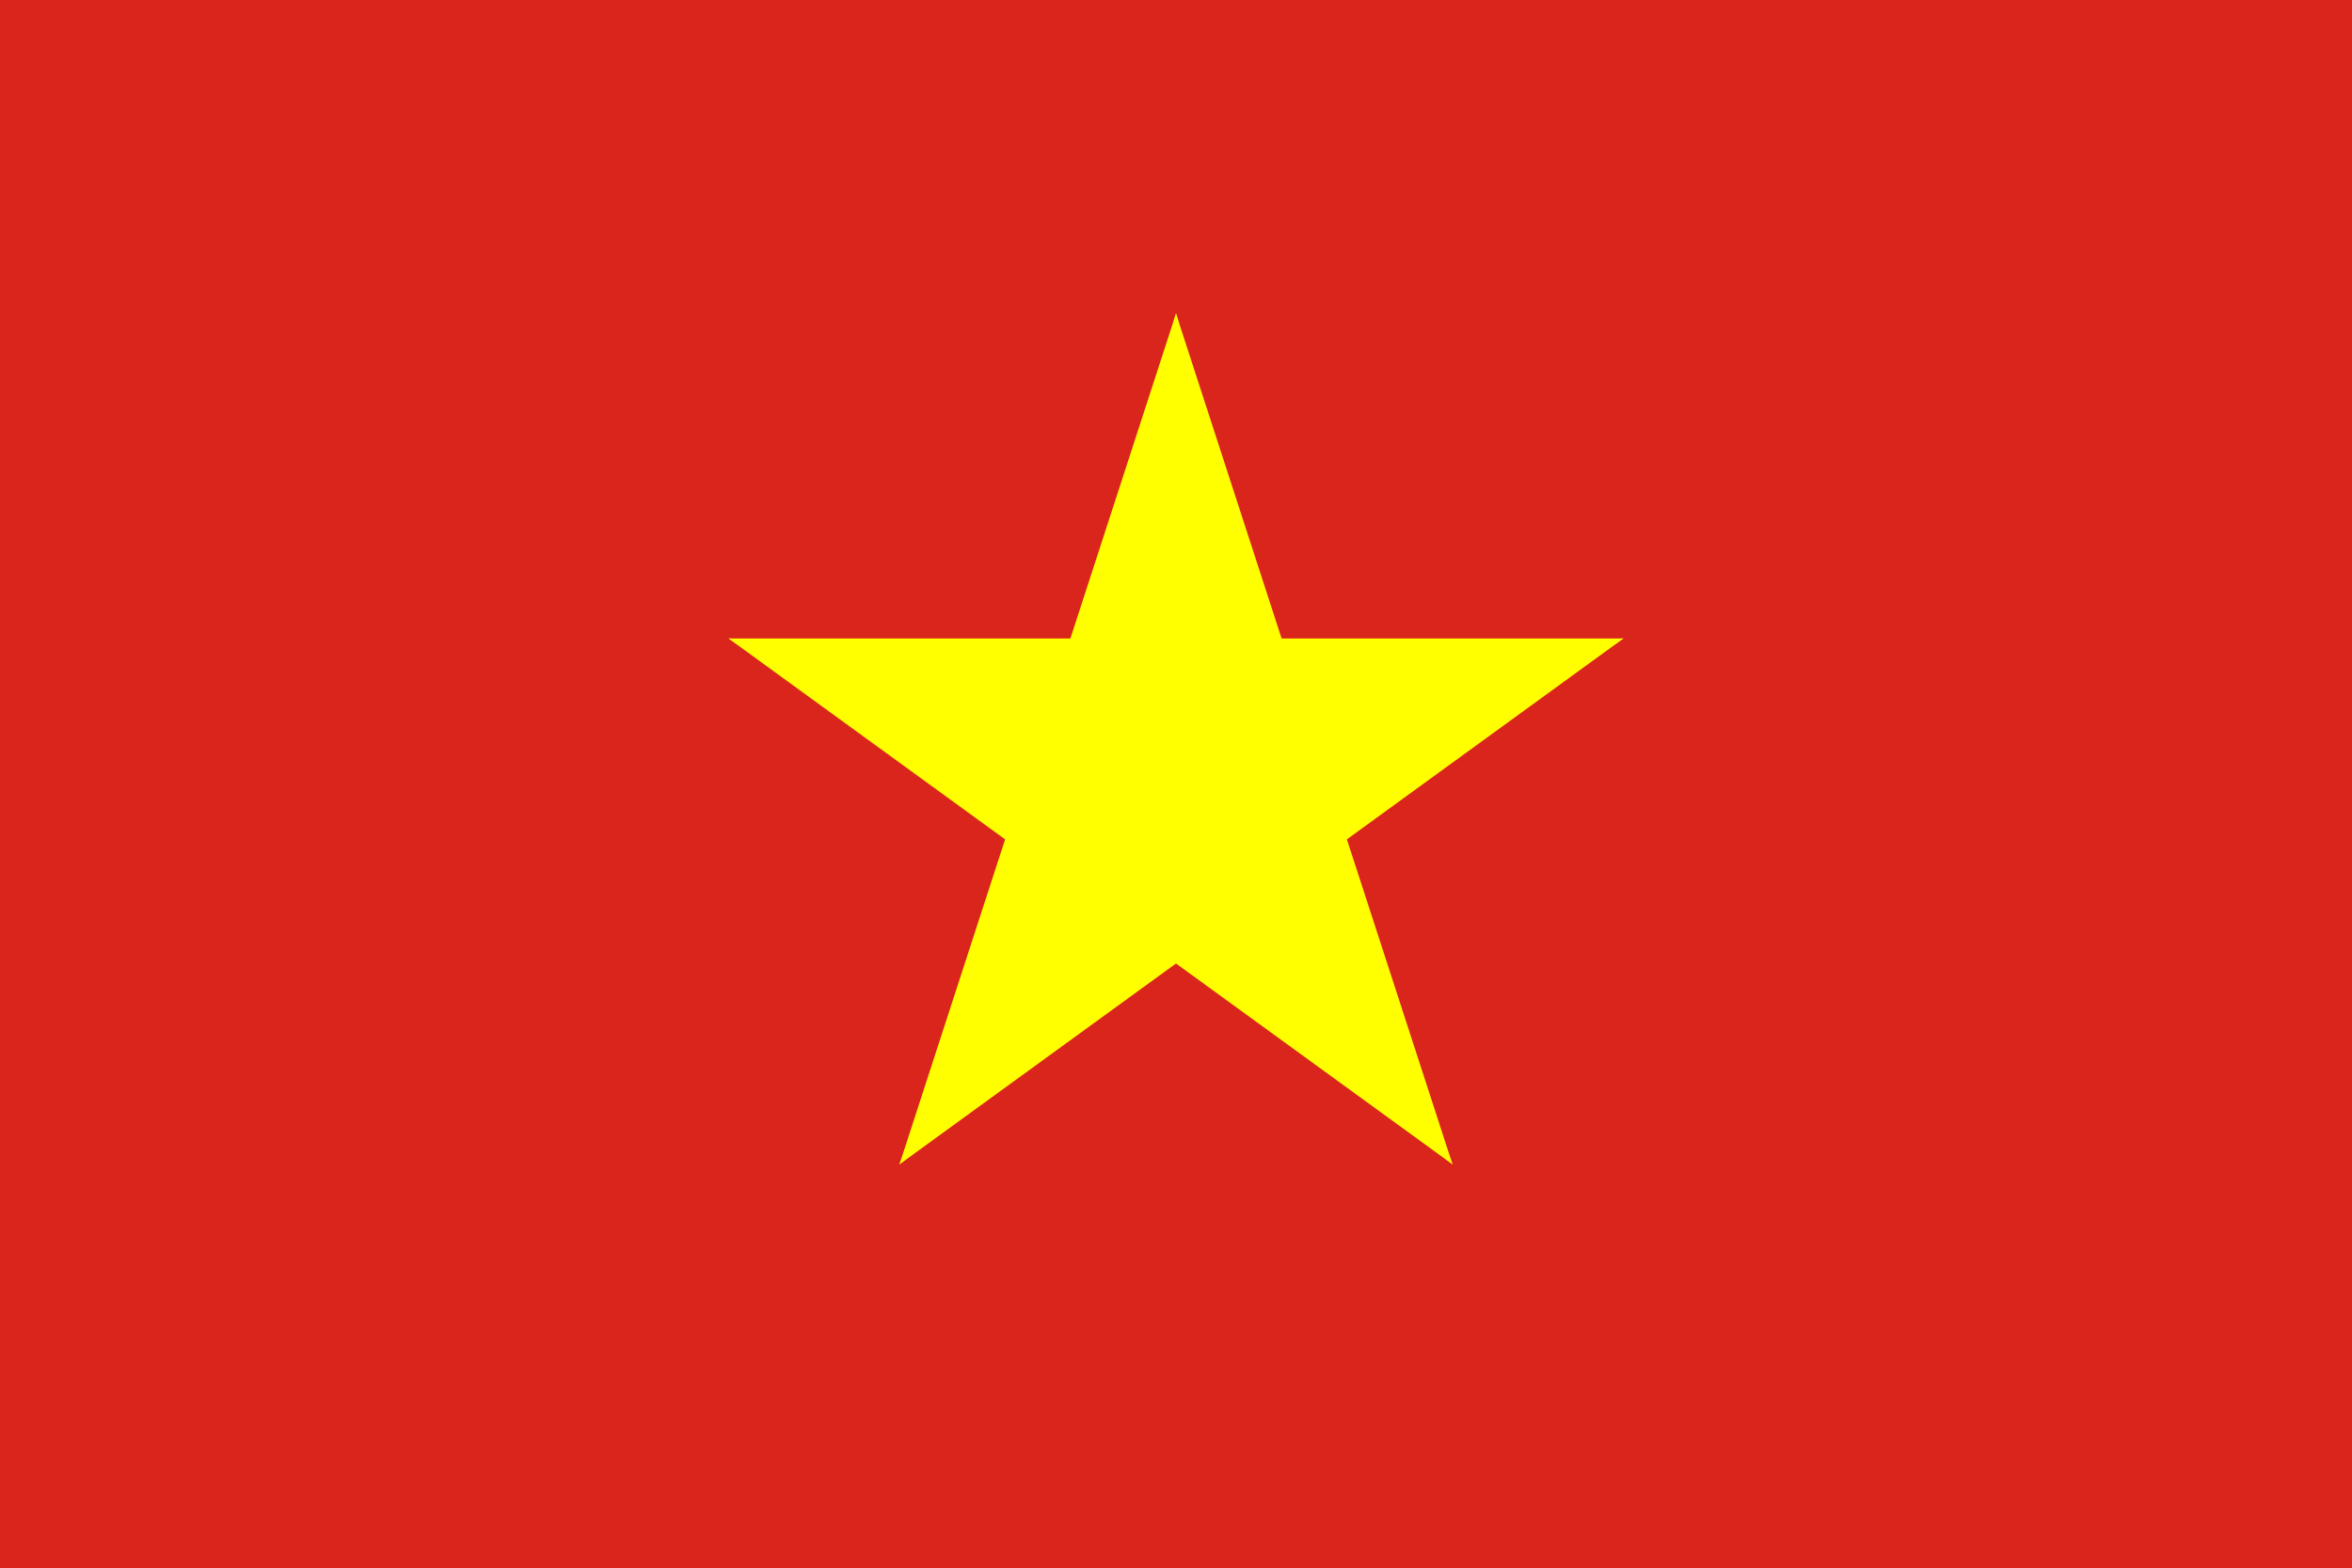
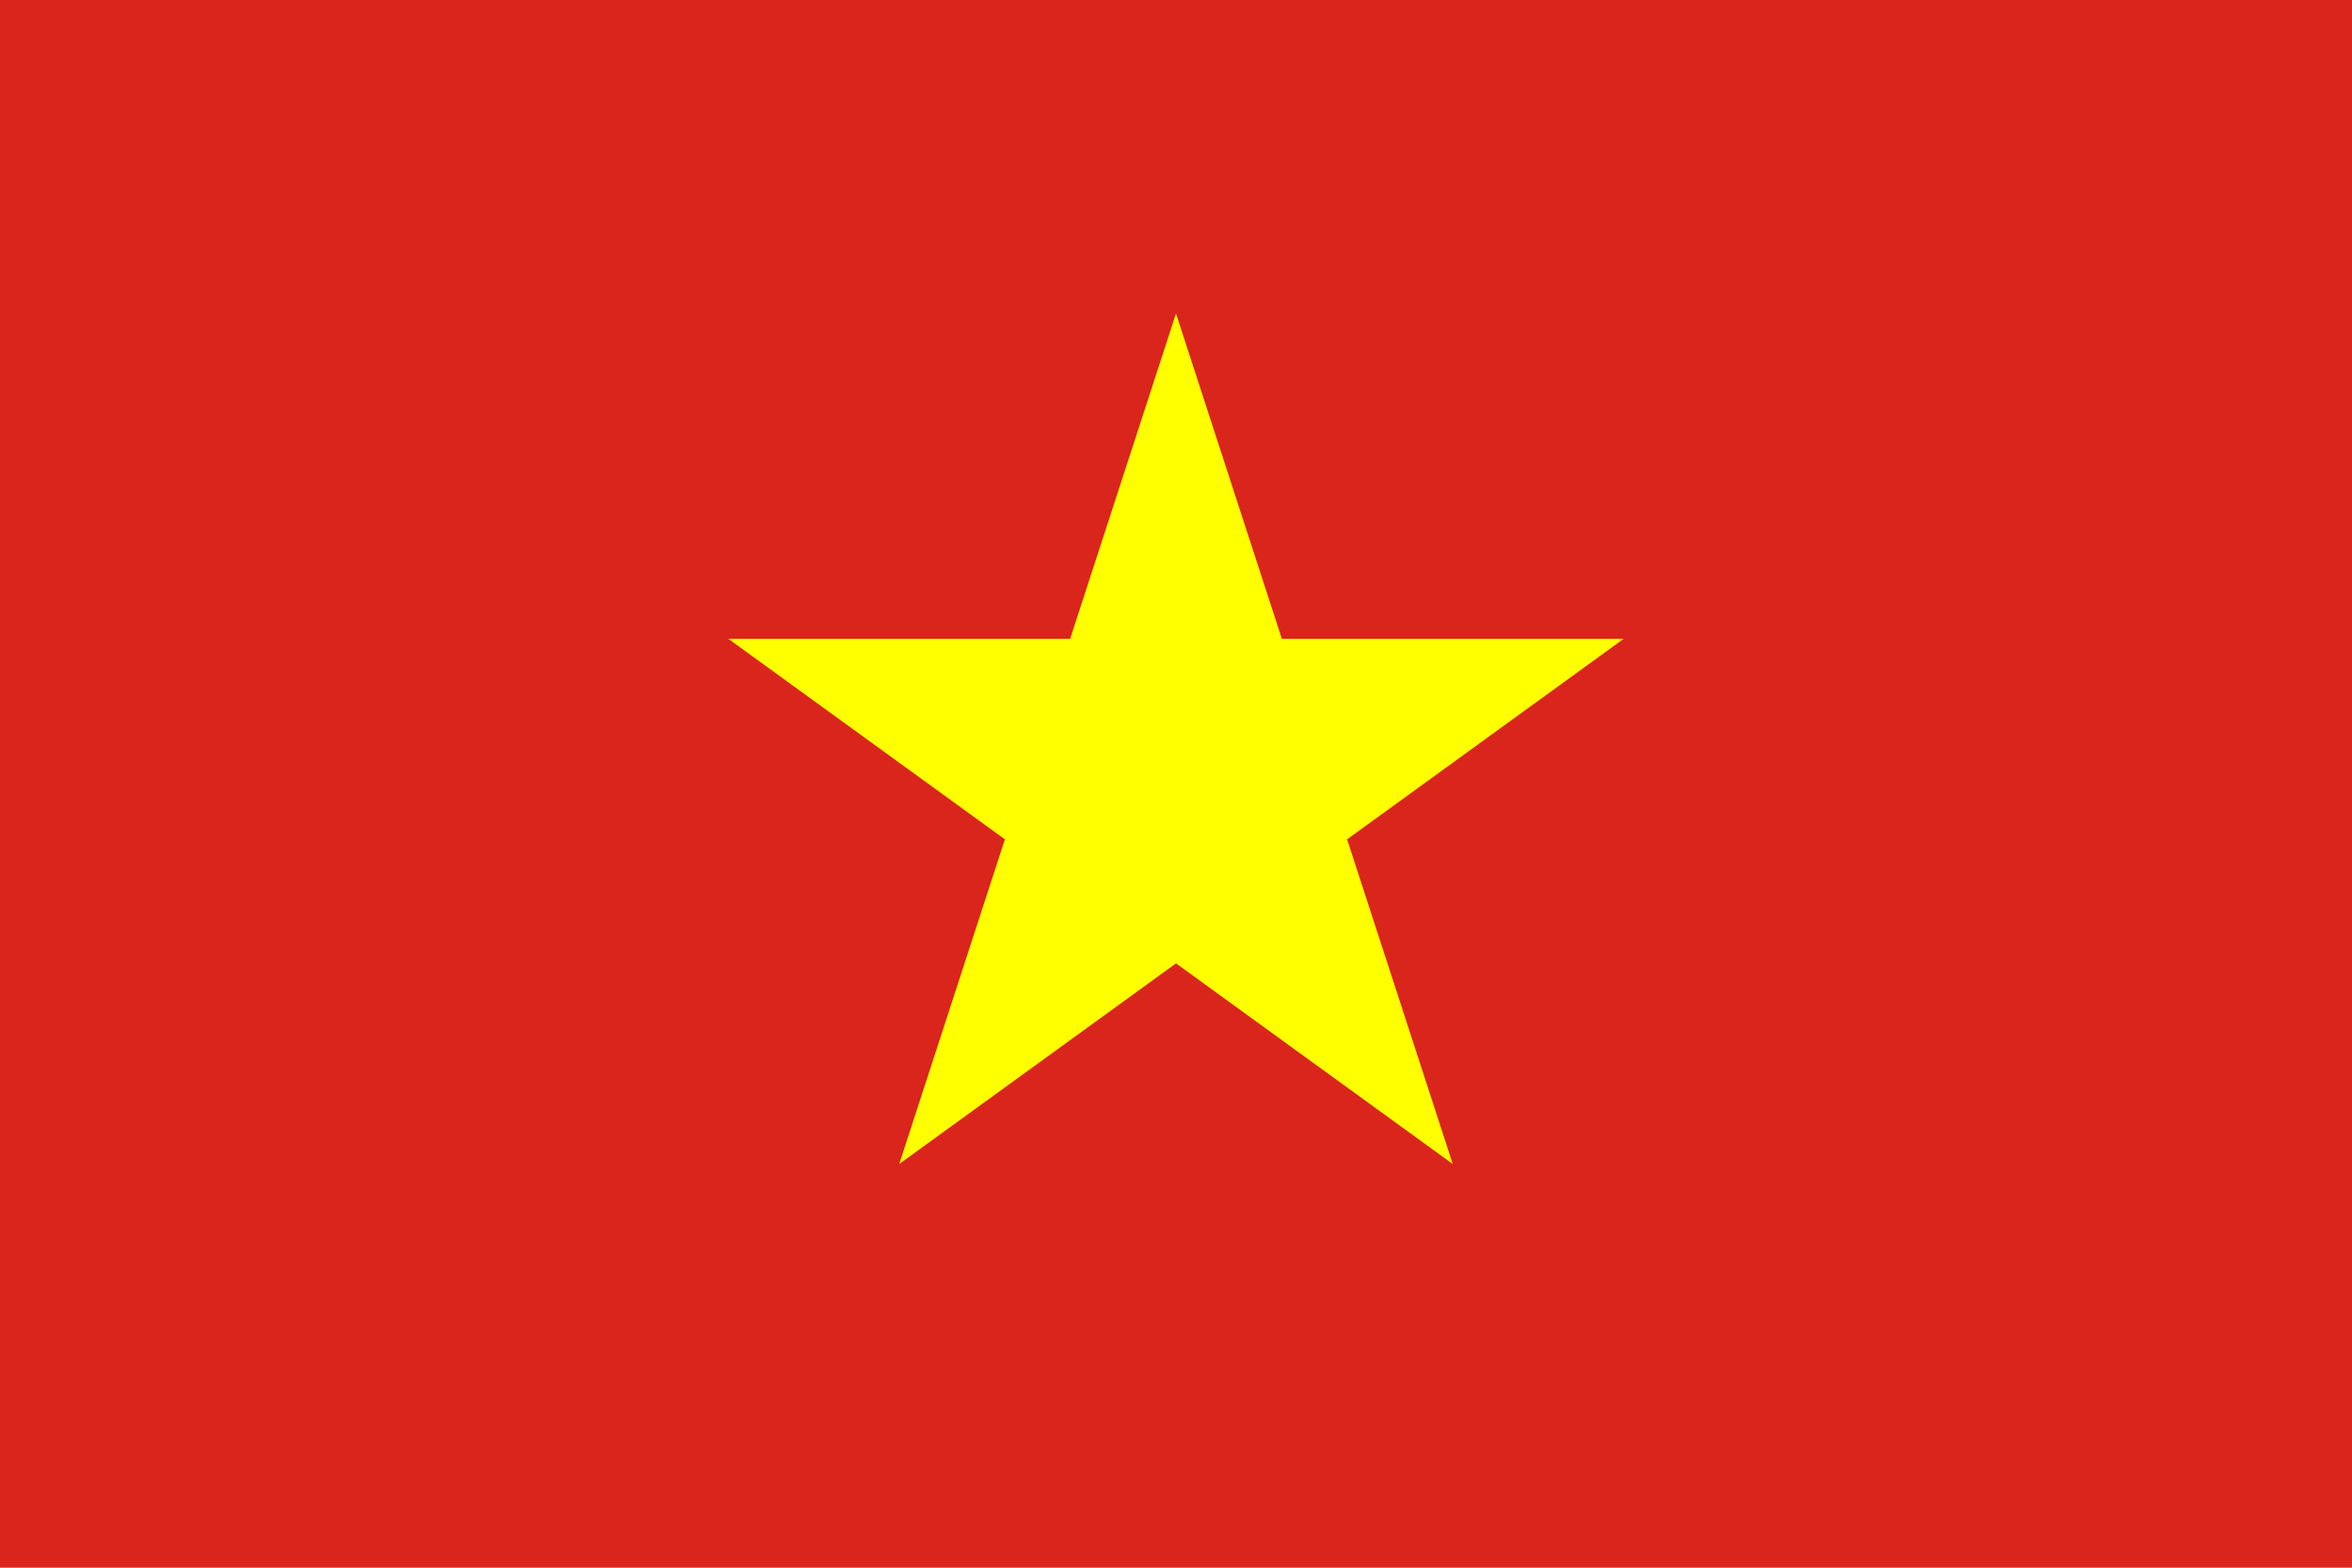
- <svg xmlns="http://www.w3.org/2000/svg" xmlns:xlink="http://www.w3.org/1999/xlink" width="375" height="250" viewBox="-15 -10 30 20">
-   <path fill="#DA251d" d="M-20-15h40v30h-40z" />
-   <g id="b" transform="translate(0 -6)">
-     <path id="a" fill="#FF0" transform="rotate(18)" d="M0 0v6h4" />
-     <use xlink:href="#a" transform="scale(-1 1)" />
-   </g>
-   <g id="c" transform="rotate(72)">
-     <use xlink:href="#b" />
-     <use xlink:href="#b" transform="rotate(72)" />
-   </g>
-   <use xlink:href="#c" transform="scale(-1 1)" />
+ <svg xmlns="http://www.w3.org/2000/svg" width="375" height="250" viewBox="0 0 30 20">
+   <path fill="#da251d" d="M0 0h30v20H0z" />
+   <path fill="#ff0" d="m15 4-3.53 10.85 9.24-6.7H9.29l9.24 6.7z" />
</svg>
